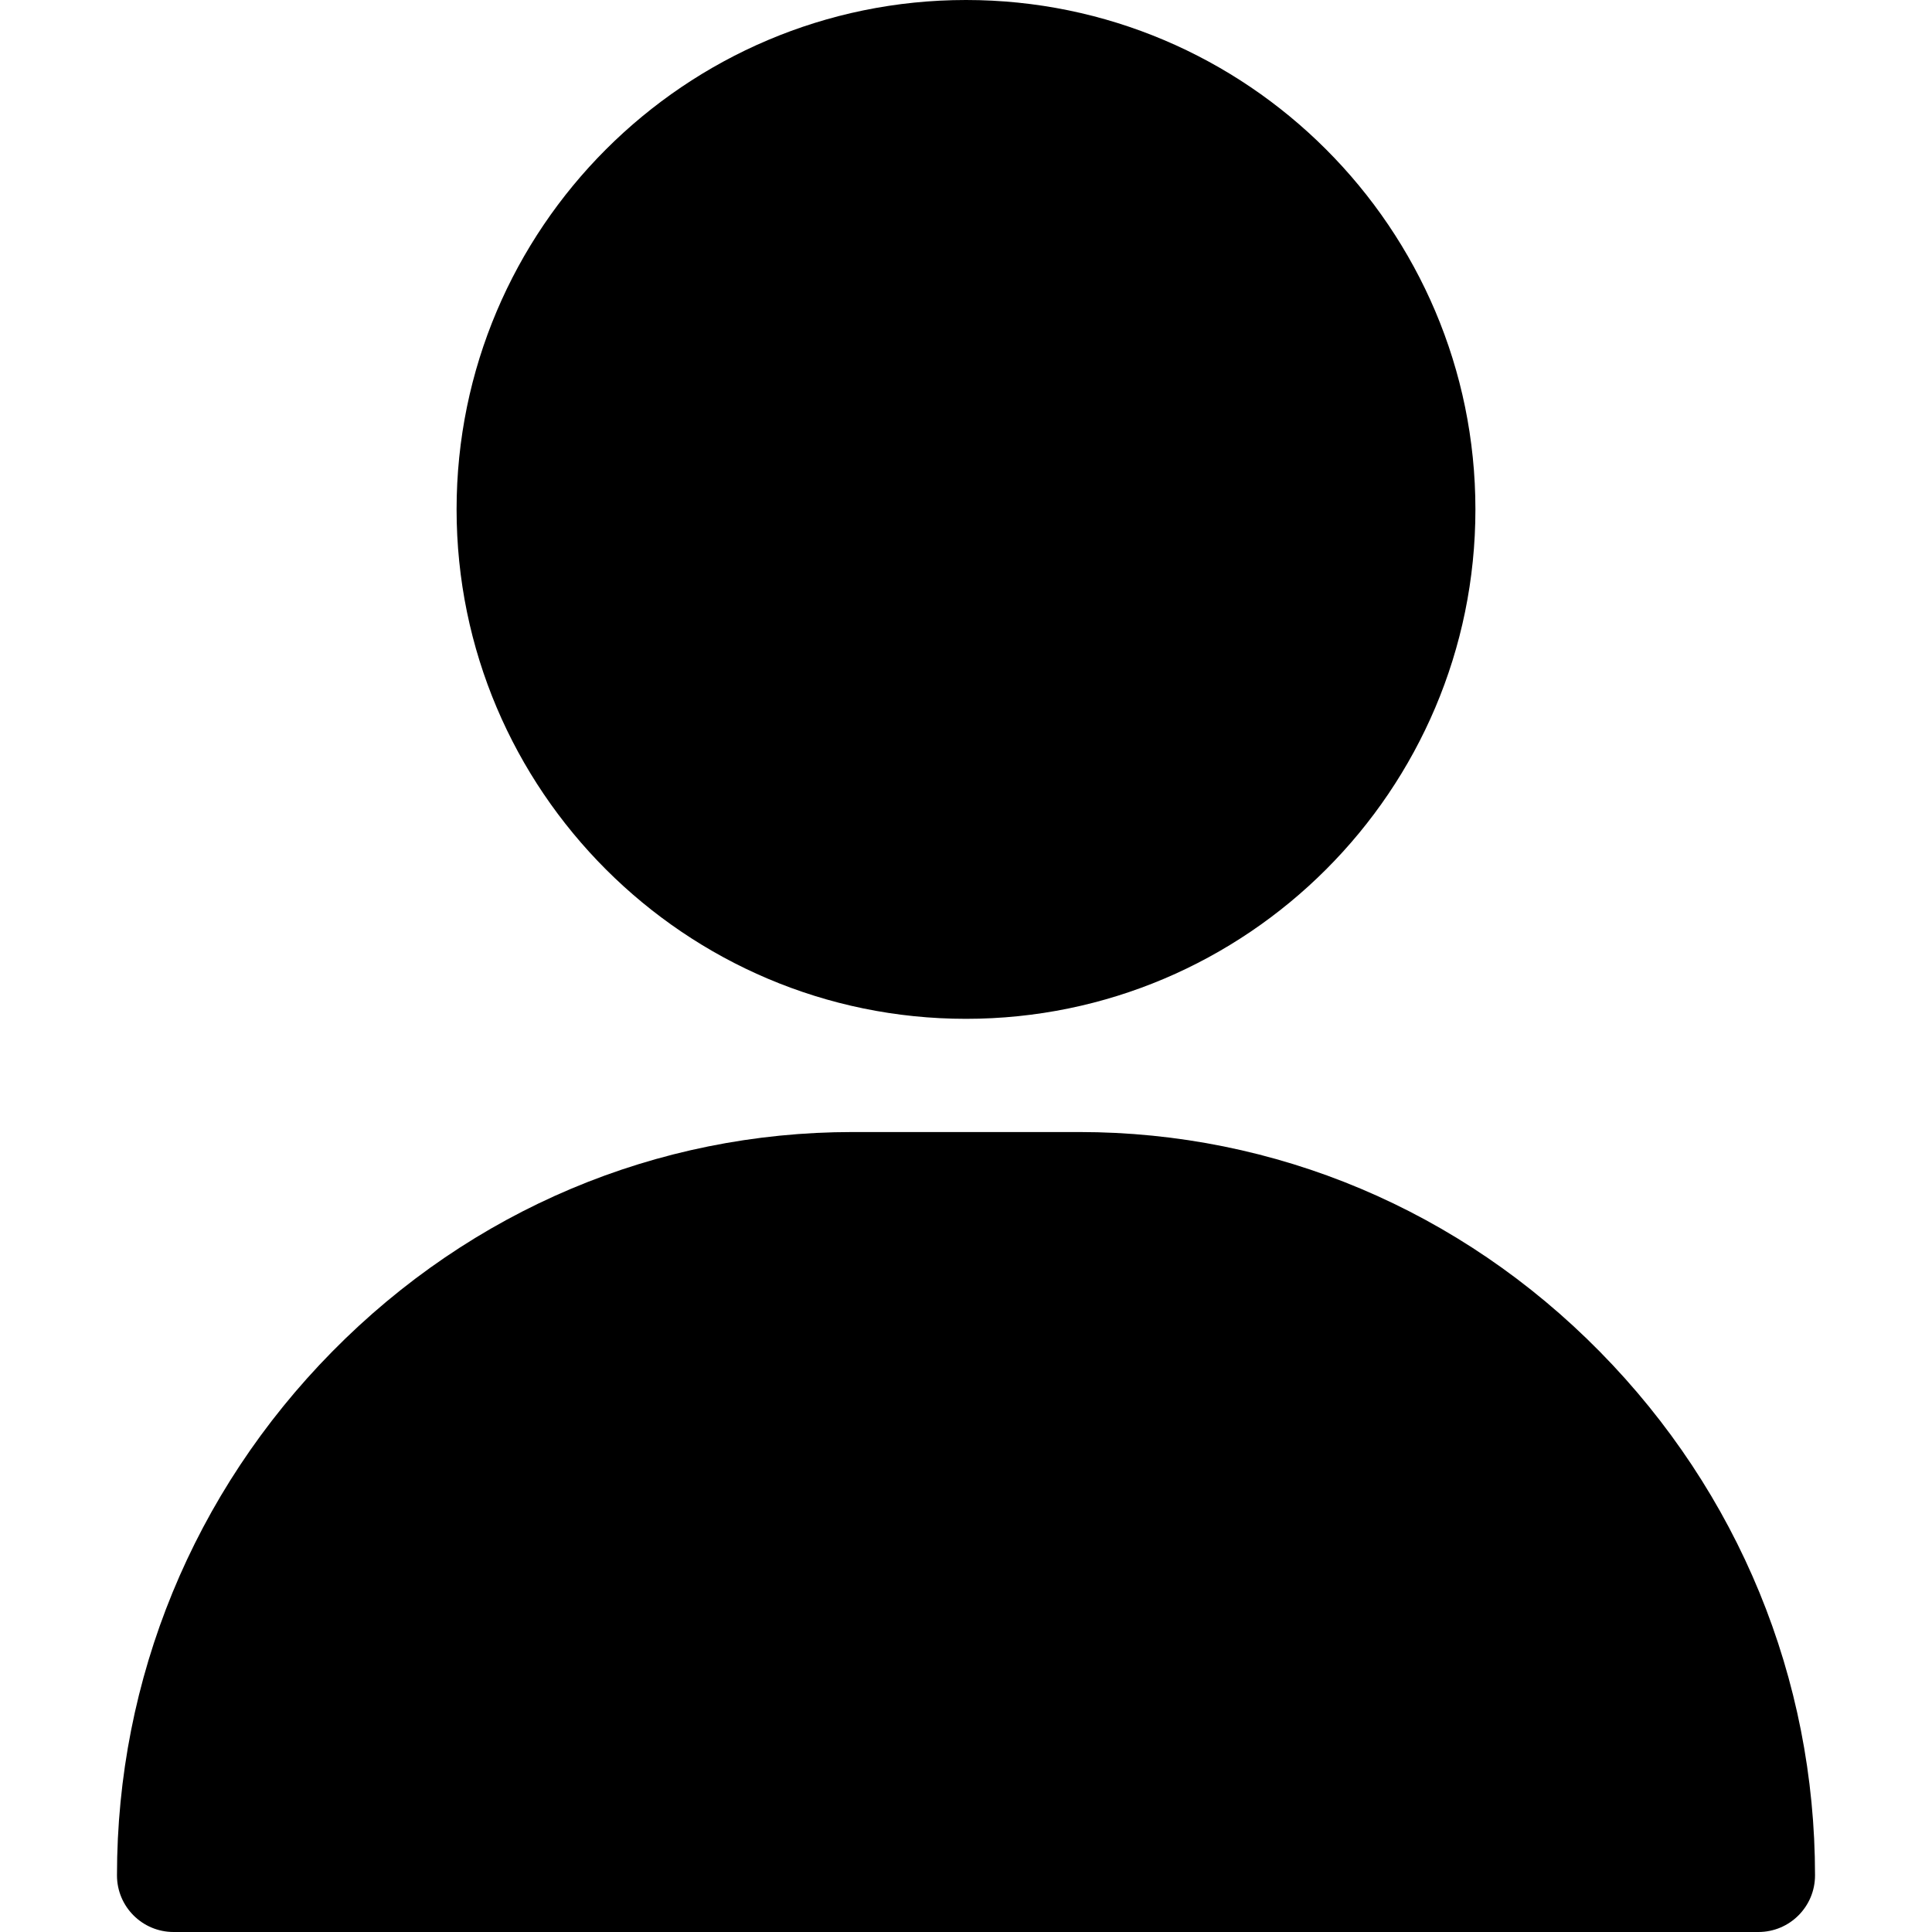
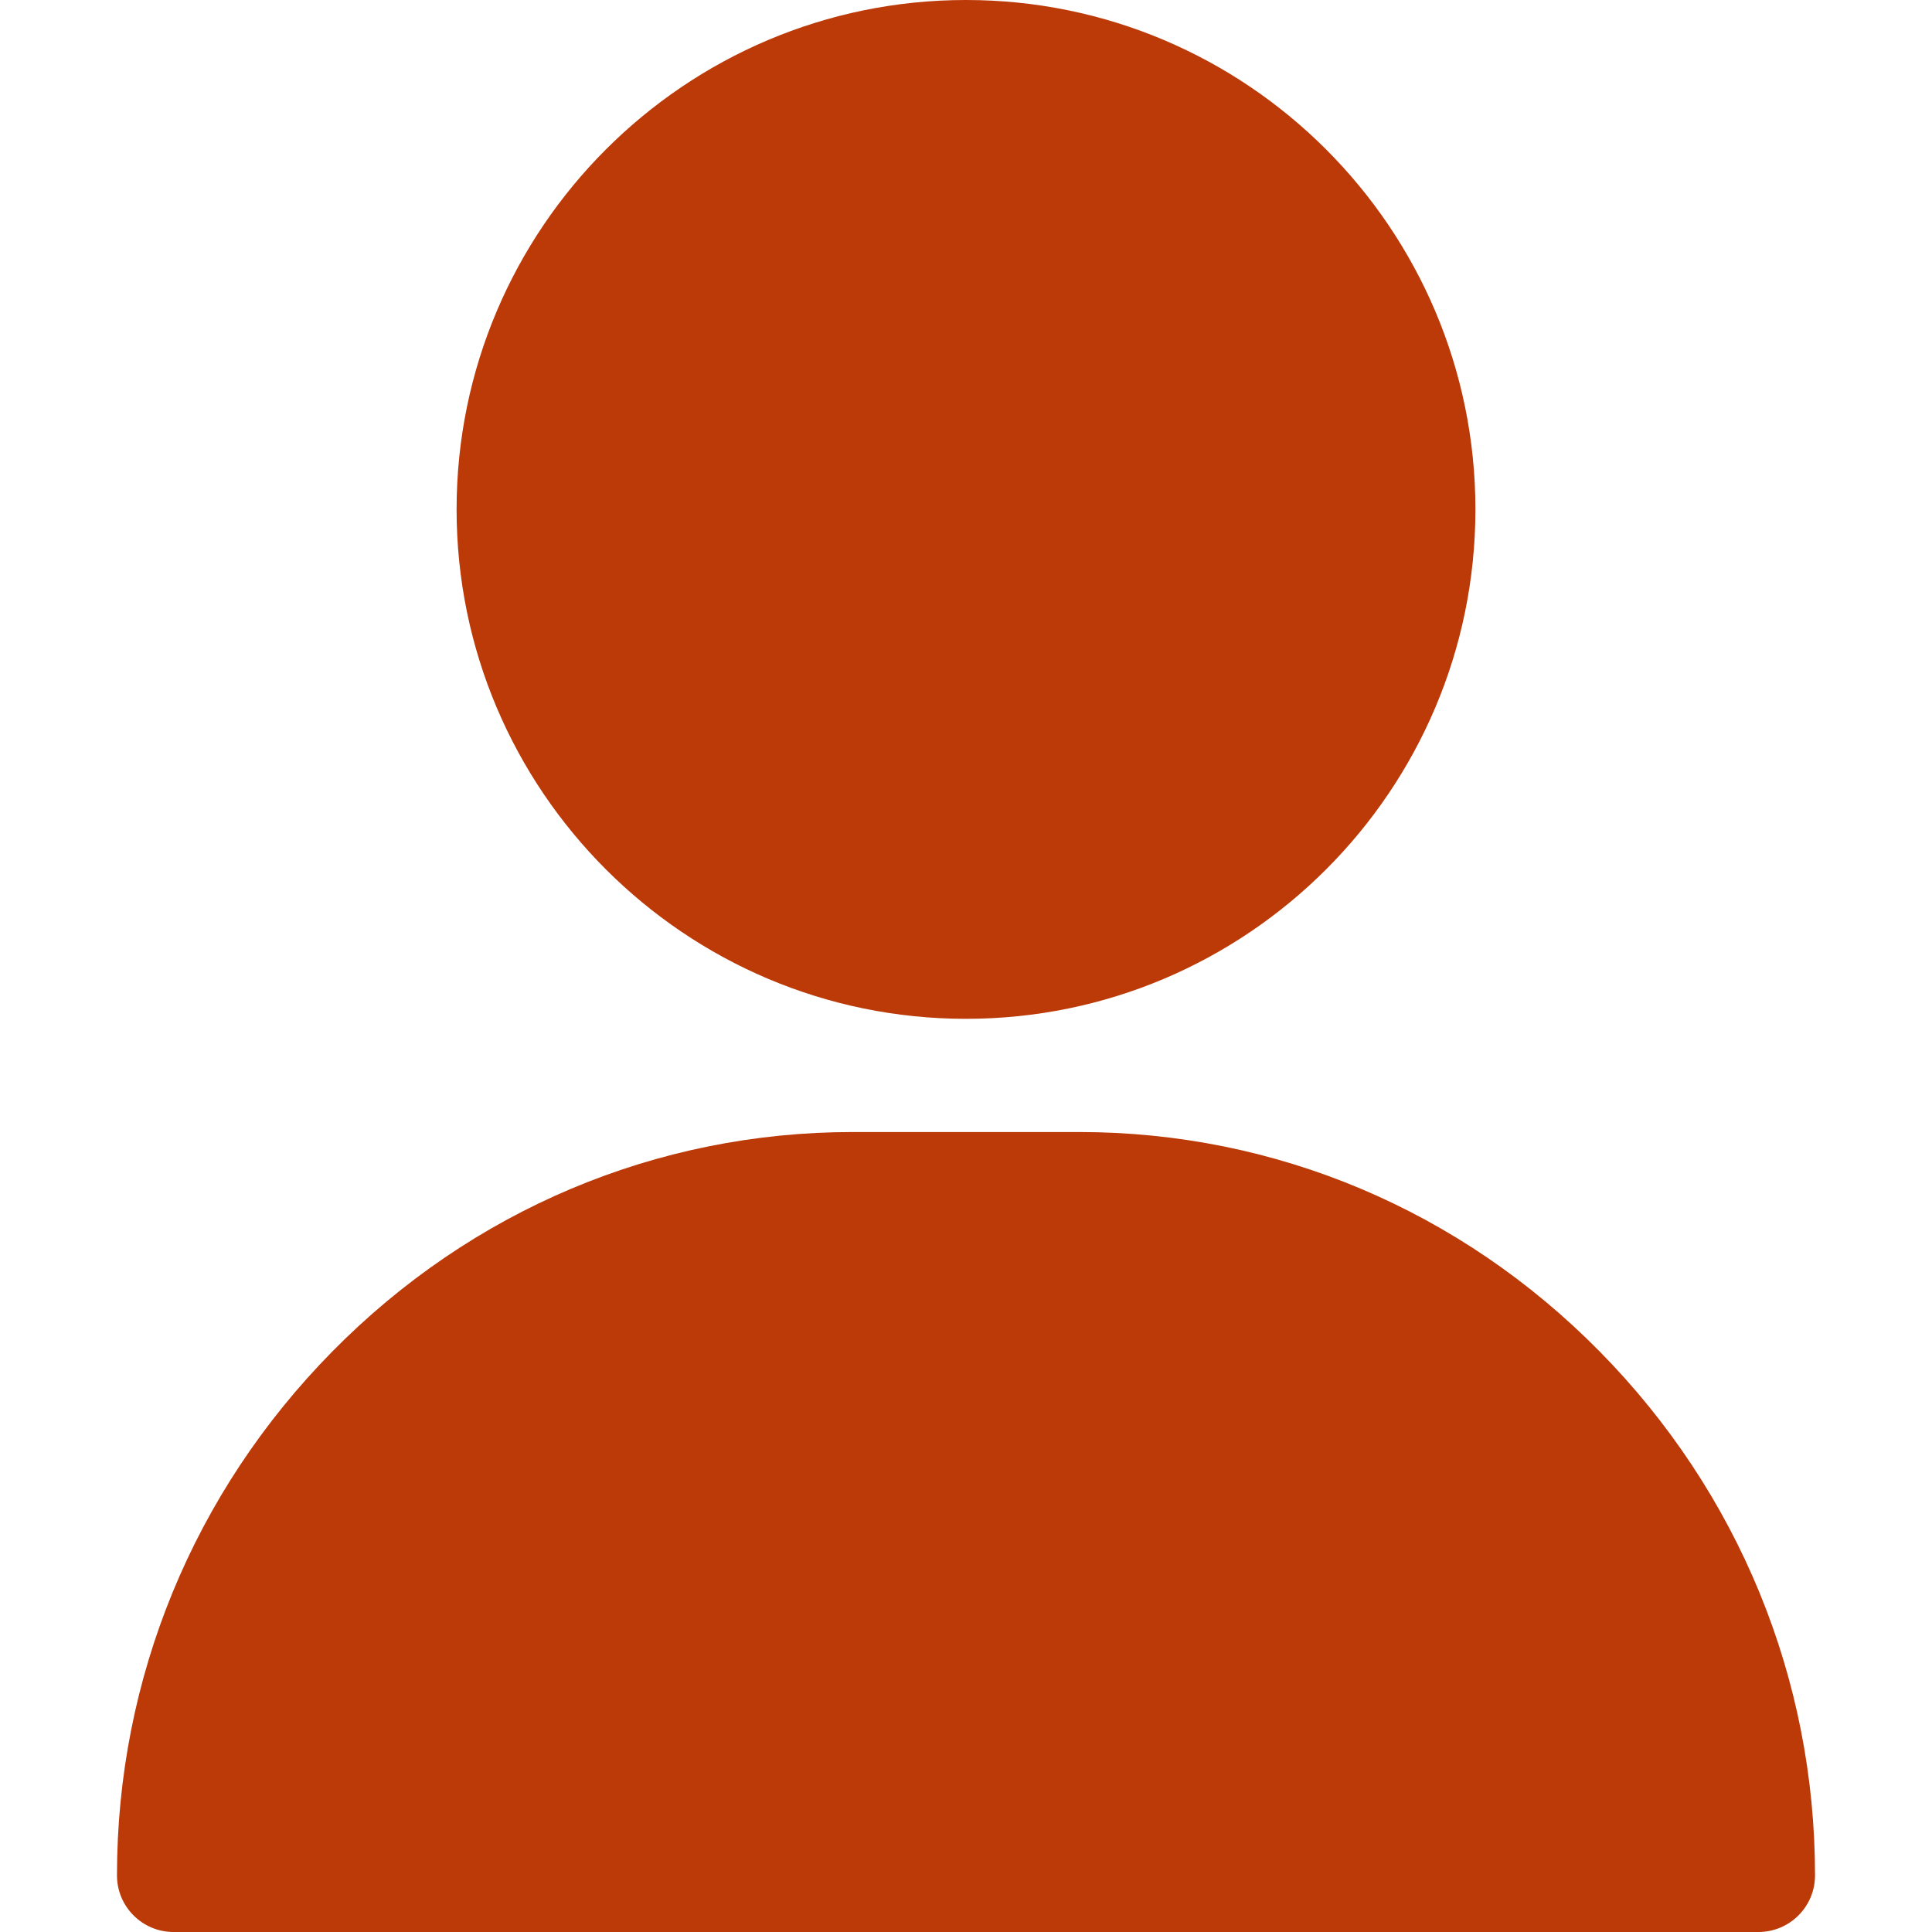
<svg xmlns="http://www.w3.org/2000/svg" version="1.1" id="Layer_1" x="0px" y="0px" viewBox="0 0 512 512" style="enable-background:new 0 0 512 512;" xml:space="preserve">
  <g>
    <g>
-       <path d="M256,0c-74.439,0-135,60.561-135,135s60.561,135,135,135s135-60.561,135-135S330.439,0,256,0z" />
+       <path d="M256,0c-74.439,0-135,60.561-135,135s60.561,135,135,135s135-60.561,135-135S330.439,0,256,0z" fill="#bc3908" />
    </g>
  </g>
  <g>
    <g>
-       <path d="M423.966,358.195C387.006,320.667,338.009,300,286,300h-60c-52.008,0-101.006,20.667-137.966,58.195    C51.255,395.539,31,444.833,31,497c0,8.284,6.716,15,15,15h420c8.284,0,15-6.716,15-15    C481,444.833,460.745,395.539,423.966,358.195z" />
+       <path d="M423.966,358.195C387.006,320.667,338.009,300,286,300h-60c-52.008,0-101.006,20.667-137.966,58.195    C51.255,395.539,31,444.833,31,497c0,8.284,6.716,15,15,15h420c8.284,0,15-6.716,15-15    C481,444.833,460.745,395.539,423.966,358.195z" fill="#bc3908" />
    </g>
  </g>
  <g>
</g>
  <g>
</g>
  <g>
</g>
  <g>
</g>
  <g>
</g>
  <g>
</g>
  <g>
</g>
  <g>
</g>
  <g>
</g>
  <g>
</g>
  <g>
</g>
  <g>
</g>
  <g>
</g>
  <g>
</g>
  <g>
</g>
</svg>
